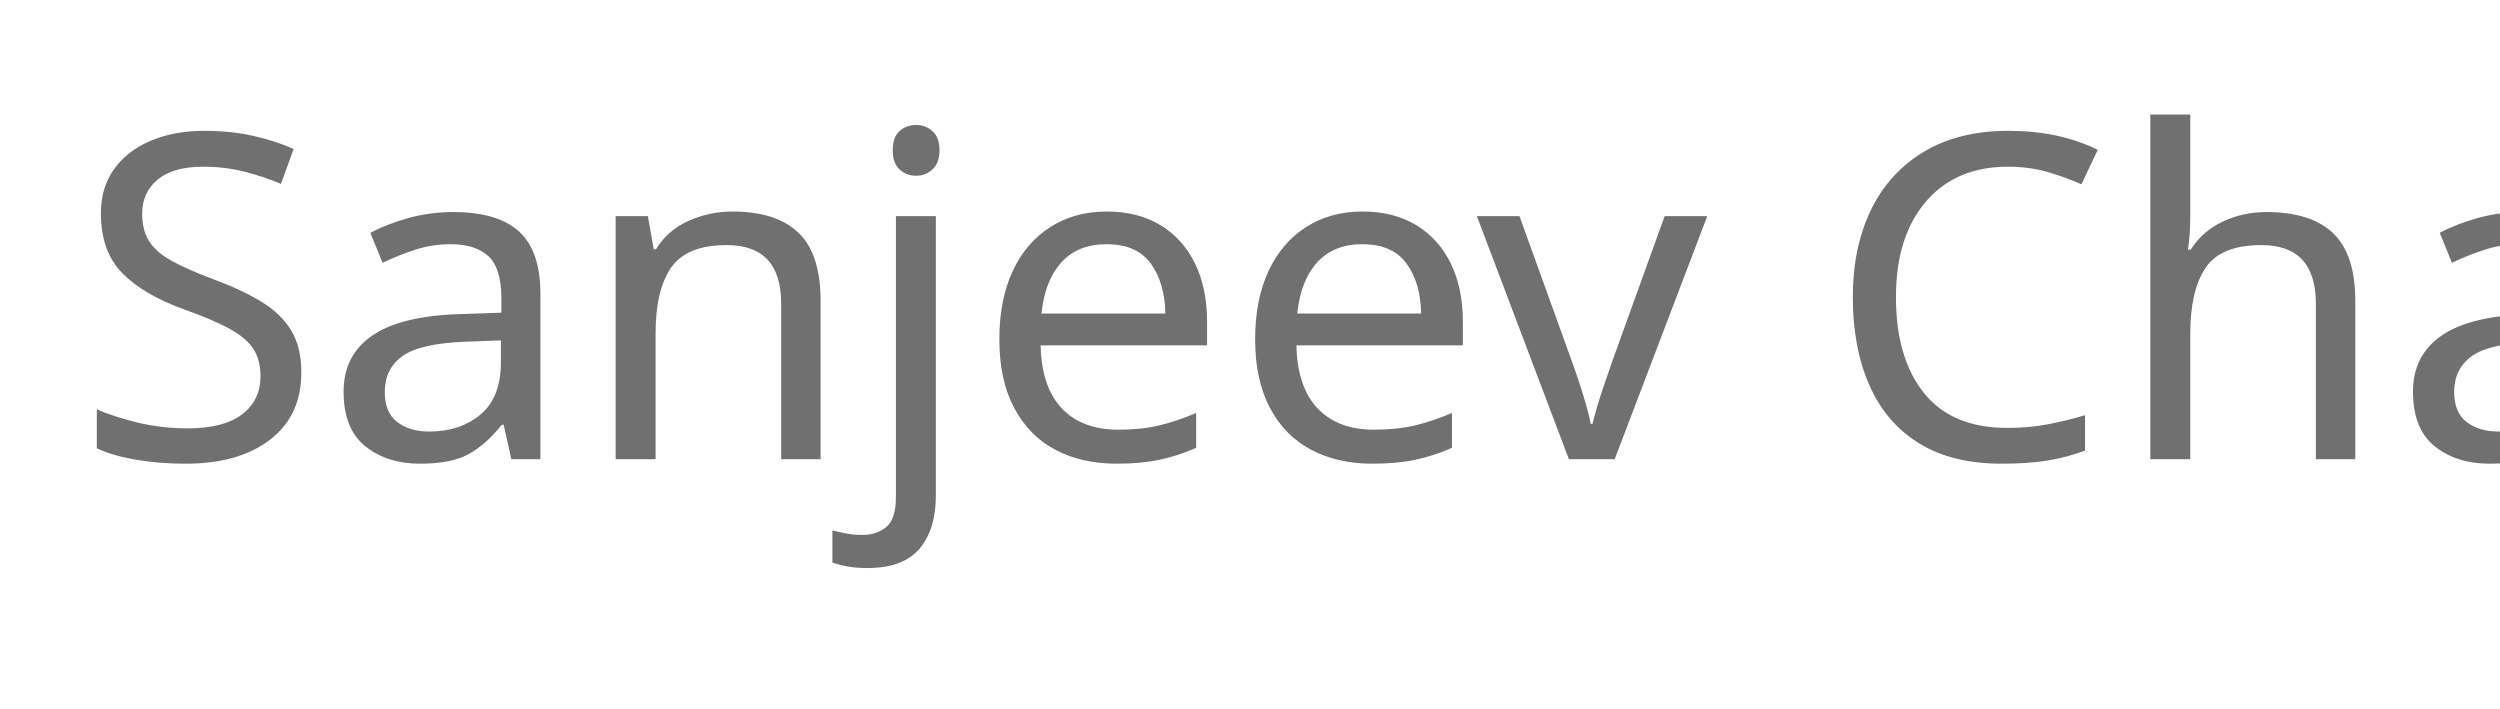
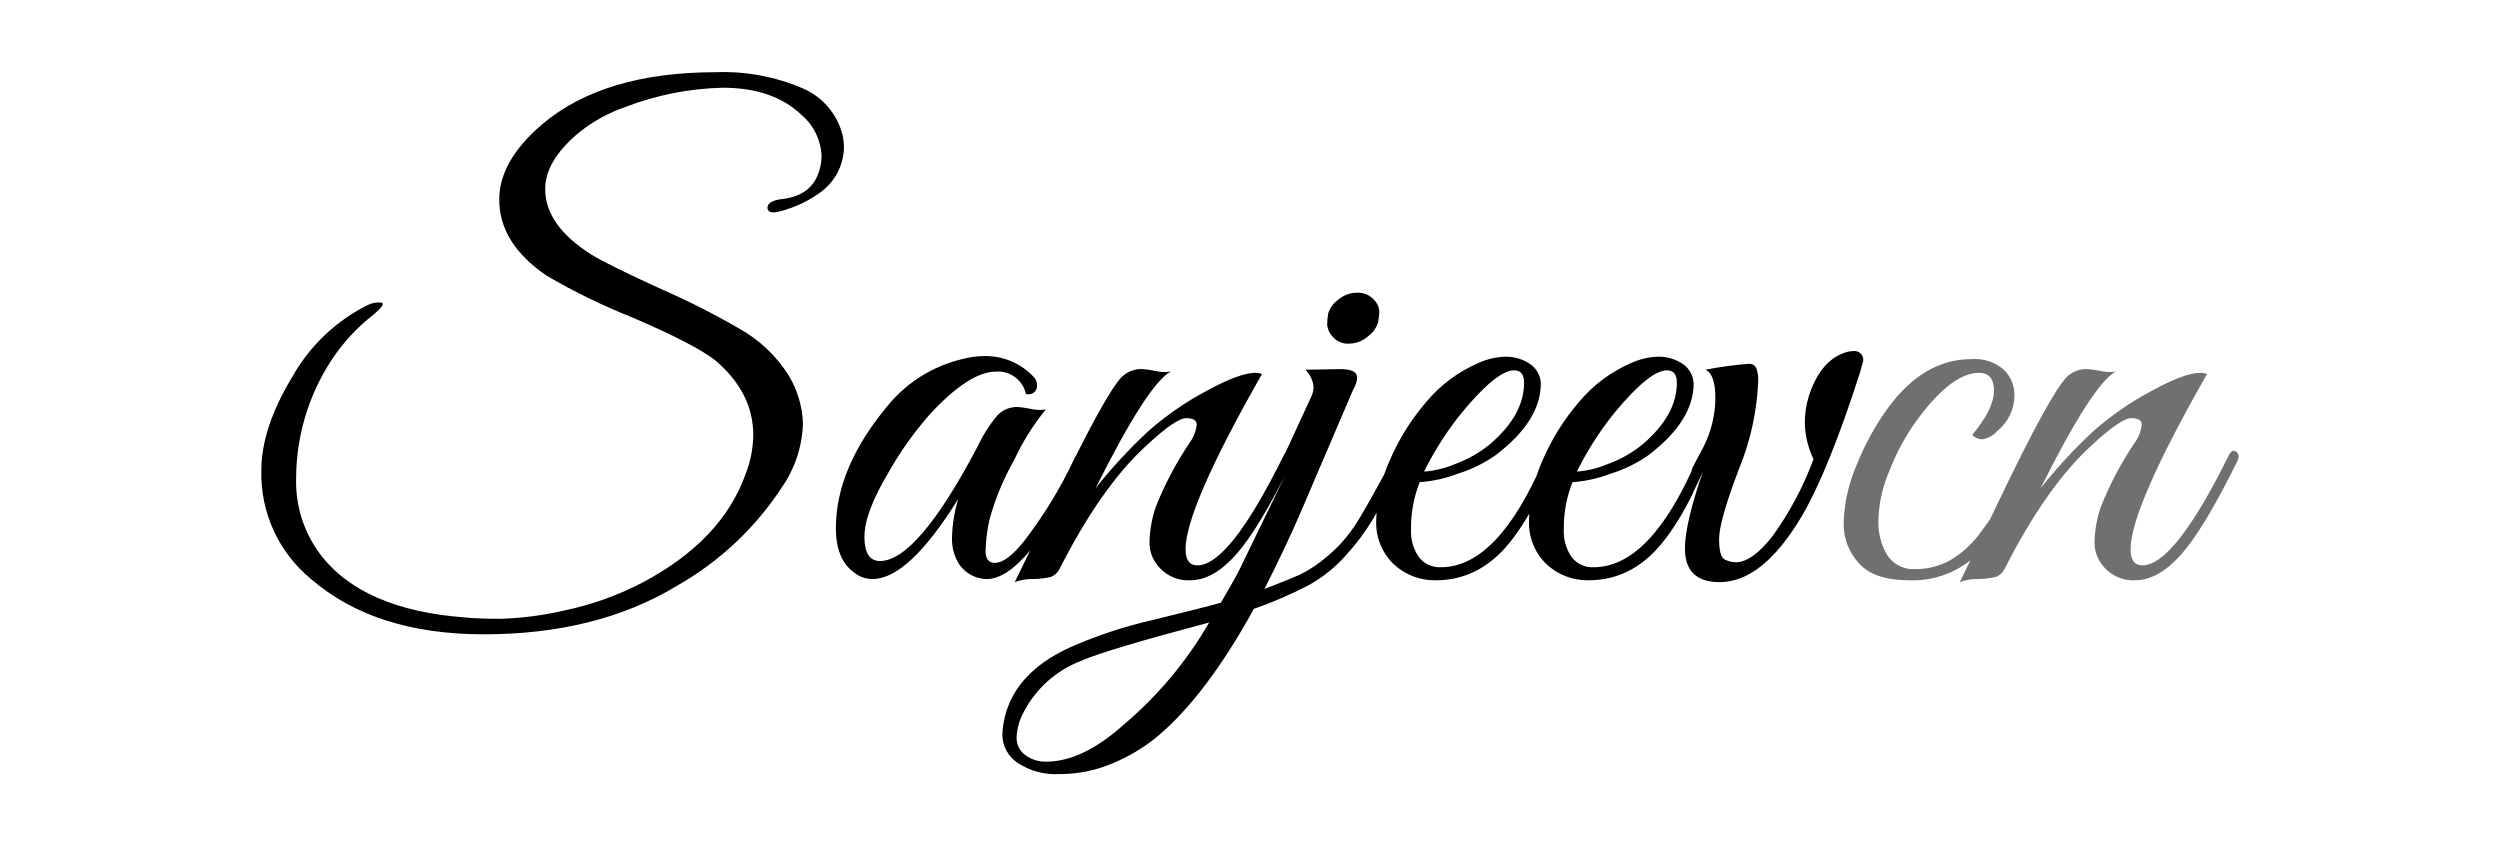
- <svg xmlns="http://www.w3.org/2000/svg" width="441" height="125" viewBox="0 0 441 125">
+ <svg xmlns="http://www.w3.org/2000/svg" width="322" height="109" viewBox="0 0 322 109">
  <defs>
-     <clipPath id="clip-Artboard_1">
-       <rect width="441" height="125" />
+     <clipPath id="b">
+       <rect width="322" height="109" />
    </clipPath>
  </defs>
-   <g id="Artboard_1" data-name="Artboard – 1" clip-path="url(#clip-Artboard_1)">
-     <text id="Sanjeev_Chavan" data-name="Sanjeev Chavan" transform="translate(13 81)" fill="#707070" font-size="80" font-family="GreatVibes-Regular, Great Vibes">
-       <tspan x="0" y="0">Sanjeev Chavan</tspan>
-     </text>
+   <g id="a" clip-path="url(#b)">
+     <path d="M72.08-54.32a7.32,7.32,0,0,0-2.56-5.28q-3.68-3.52-10.16-3.52A37.363,37.363,0,0,0,46.8-60.64a19.775,19.775,0,0,0-6.24,3.52q-4.08,3.52-4.08,7.04,0,4.72,6,8.48,2.24,1.36,9,4.44a97.892,97.892,0,0,1,9.88,5A17.628,17.628,0,0,1,67.88-26a12.773,12.773,0,0,1,1.8,6.08,15.2,15.2,0,0,1-2.64,8.16,39.447,39.447,0,0,1-13.6,12.8Q43.12,7.28,28.56,7.28q-14,0-22.24-7.12a17.535,17.535,0,0,1-6.4-14q0-5.44,3.96-12a22.908,22.908,0,0,1,9.72-9.28,3.136,3.136,0,0,1,1.8-.32q.6.16-1,1.52a24.233,24.233,0,0,0-5.52,6A27.921,27.921,0,0,0,4.4-12.64,15.5,15.5,0,0,0,7.44-3.12q5.44,7.28,18.88,8.24,1.52.16,4.52.16A42.305,42.305,0,0,0,39,4.2,39.038,39.038,0,0,0,48.96.64Q59.28-4.8,62.32-13.44a14.09,14.09,0,0,0,.96-4.96q0-5.44-4.88-9.6-2.64-2.08-10.76-5.56a81.918,81.918,0,0,1-10.92-5.32q-6.16-4.16-6.16-9.84,0-4.96,5.52-9.68,7.92-6.72,22.4-6.72a25.859,25.859,0,0,1,11.08,2.04,8.9,8.9,0,0,1,5.24,6.12,8.14,8.14,0,0,1,.16,1.6,7.282,7.282,0,0,1-2.88,5.6,15.211,15.211,0,0,1-5.36,2.56q-1.44.4-1.6-.32-.16-1.04,2-1.28,3.84-.48,4.72-3.84A6.385,6.385,0,0,0,72.08-54.32Zm28.88,32.64a30.607,30.607,0,0,0-4.08,6.52,33.589,33.589,0,0,0-3.16,7.6,21.165,21.165,0,0,0-.52,4.08q0,1.56,1.2,1.56,1.52,0,3.76-2.8a56.905,56.905,0,0,0,6.48-10.64q.32-.72.72-.8.64-.24.64.48a2.519,2.519,0,0,1-.24.96Q98.4.16,93.36.16A4.323,4.323,0,0,1,89.6-2.08a6.183,6.183,0,0,1-.72-3.2,18.786,18.786,0,0,1,.8-4.88Q83.28.16,78.64.16a3.712,3.712,0,0,1-2.32-.8q-2.4-1.68-2.4-5.76,0-7.84,6.8-15.92a17.66,17.66,0,0,1,9.44-5.84,11.329,11.329,0,0,1,2.88-.4A8.491,8.491,0,0,1,99.28-26a1.564,1.564,0,0,1,.48,1.68,1.1,1.1,0,0,1-1.36.64,3.687,3.687,0,0,0-3.84-2.88q-3.44,0-8.48,5.44a43.761,43.761,0,0,0-5.36,7.52Q77.6-8.4,77.6-5.28t2,3.12q4.8,0,12.56-14.72a18.409,18.409,0,0,1,2.56-4.04A3.508,3.508,0,0,1,97.36-22a13.421,13.421,0,0,1,1.64.24A5.06,5.06,0,0,0,100.96-21.68Zm27.84-4.56q-9.84,17.28-9.84,22.56,0,2.08,1.52,2.08,4.08,0,10.96-13.84.48-1.12.96-.88a.721.721,0,0,1,.48.64,2.025,2.025,0,0,1-.32.96q-4.24,8.56-7.16,11.8T119.56.32a5.027,5.027,0,0,1-4.44-2.24,4.549,4.549,0,0,1-.8-2.84,15.052,15.052,0,0,1,.8-4.36,43.181,43.181,0,0,1,4.4-8.32,4.859,4.859,0,0,0,.88-2.28q0-.84-1.36-.84t-5.2,3.6q-5.76,5.28-11.12,15.84a2.118,2.118,0,0,1-1.08,1,10.442,10.442,0,0,1-2.36.28,5.984,5.984,0,0,0-2.32.4Q98.24-2,102-9.92q6.72-14,8.8-16a3.568,3.568,0,0,1,2.64-.96,13.421,13.421,0,0,1,1.64.24,5.06,5.06,0,0,0,1.96.08q-2.96,1.6-9.68,15.04a64.92,64.92,0,0,1,6.84-7.4,39.192,39.192,0,0,1,7.4-5.12q4.32-2.36,6.32-2.36A2.349,2.349,0,0,1,128.8-26.24Zm6.4,2.8a2.883,2.883,0,0,0,.24-1.28,3.735,3.735,0,0,0-1.04-2.08l4.4-.08q1.84,0,2.16.68t-.48,2.12l-6.4,14.96q-2,4.72-4.96,10.56,3.12-1.2,4.56-1.84a16.222,16.222,0,0,0,3.48-2.32,18.053,18.053,0,0,0,3.52-3.88q1.48-2.2,5-8.84.56-1.12,1-.88a.719.719,0,0,1,.44.64,15.156,15.156,0,0,1-1.32,3.08q-1.32,2.68-2.68,5a29.22,29.22,0,0,1-3.52,4.72A18.127,18.127,0,0,1,134.8.96,52.807,52.807,0,0,1,127.76,4q-6.16,11.2-12.48,16.48a22.759,22.759,0,0,1-5.68,3.4,17.25,17.25,0,0,1-6.84,1.4,8.819,8.819,0,0,1-5.48-1.48,4.381,4.381,0,0,1-1.92-3.56,11.614,11.614,0,0,1,1.2-4.72q2.08-4.08,7.52-6.56a58.657,58.657,0,0,1,10.8-3.56q6.72-1.64,8.64-2.2,2-3.44,2.36-4.2t5.8-11.96q-1.28,0-.72-1.28ZM98.08,17.36a7.26,7.26,0,0,0-.88,3.2,2.7,2.7,0,0,0,1.12,2.28,4.4,4.4,0,0,0,2.72.84q4.64,0,10-4.8A49.961,49.961,0,0,0,122,5.76q-13.28,3.52-16.56,4.96A13.931,13.931,0,0,0,98.08,17.36Zm44.4-48.48a3.722,3.722,0,0,1-2.48.96,2.533,2.533,0,0,1-2.08-.88,2.59,2.59,0,0,1-.72-1.52,9.8,9.8,0,0,1,.12-1.44,3.2,3.2,0,0,1,1.24-1.76,3.722,3.722,0,0,1,2.48-.96,2.713,2.713,0,0,1,2.12.84,2.385,2.385,0,0,1,.76,1.48,8.028,8.028,0,0,1-.16,1.48A3.44,3.44,0,0,1,142.48-31.12Zm6.64,18.8A15.832,15.832,0,0,0,148-6.24a5.757,5.757,0,0,0,1,3.56,3.353,3.353,0,0,0,2.84,1.32q7.28,0,13.2-13.68.56-1.28,1.36-1.12a.378.378,0,0,1,.32.4,33.6,33.6,0,0,1-1.8,4.2,33.757,33.757,0,0,1-3.64,6.28Q157.2.32,151.2.32a7.7,7.7,0,0,1-5.44-2.08,7.372,7.372,0,0,1-2.24-5.68,19.538,19.538,0,0,1,1.72-7.64,29.251,29.251,0,0,1,4.68-7.52,17.964,17.964,0,0,1,6.8-5.08,8.824,8.824,0,0,1,3.52-.8,5.515,5.515,0,0,1,3.12.96,3.205,3.205,0,0,1,1.36,2.48q0,4.8-5.76,9.2A17.147,17.147,0,0,1,154-13.4,16.792,16.792,0,0,1,149.12-12.32Zm13.44-12.8q0-1.6-1.28-1.6-2.24,0-6.8,5.52a41.138,41.138,0,0,0-4.8,7.52,12.64,12.64,0,0,0,3.96-.96,15.227,15.227,0,0,0,4.52-2.56Q162.56-20.96,162.56-25.12Zm6.24,12.8a15.832,15.832,0,0,0-1.12,6.08,5.757,5.757,0,0,0,1,3.56,3.353,3.353,0,0,0,2.84,1.32q7.28,0,13.2-13.68.56-1.28,1.36-1.12a.378.378,0,0,1,.32.4,33.6,33.6,0,0,1-1.8,4.2,33.757,33.757,0,0,1-3.64,6.28Q176.88.32,170.88.32a7.7,7.7,0,0,1-5.44-2.08,7.372,7.372,0,0,1-2.24-5.68,19.538,19.538,0,0,1,1.72-7.64,29.251,29.251,0,0,1,4.68-7.52,17.964,17.964,0,0,1,6.8-5.08,8.824,8.824,0,0,1,3.52-.8,5.515,5.515,0,0,1,3.12.96,3.205,3.205,0,0,1,1.36,2.48q0,4.8-5.76,9.2a17.147,17.147,0,0,1-4.96,2.44A16.792,16.792,0,0,1,168.8-12.32Zm13.44-12.8q0-1.6-1.28-1.6-2.24,0-6.8,5.52a41.138,41.138,0,0,0-4.8,7.52,12.64,12.64,0,0,0,3.96-.96,15.227,15.227,0,0,0,4.52-2.56Q182.24-20.96,182.24-25.12Zm24-2.8-.4,1.44q-4.08,12.72-7.52,18.56Q193.28.56,187.76.56q-4.48,0-4.48-4.32,0-3.28,2.4-10.16-.8,1.28-1.24.84a.943.943,0,0,1-.2-1.08l1.44-2.72a14.139,14.139,0,0,0,1.52-6.24q0-3.12-1.28-3.68a47.227,47.227,0,0,1,5.6-.76.978.978,0,0,1,1,.68,4.819,4.819,0,0,1,.2,1.44,33.3,33.3,0,0,1-2.52,11.52Q187.68-7.28,187.68-5t.72,2.64a3.2,3.2,0,0,0,1.44.36q2.08,0,4.72-3.36a41.527,41.527,0,0,0,5.28-9.92,11.524,11.524,0,0,1-1.12-4.52,11.556,11.556,0,0,1,.48-3.48q1.44-4.56,4.56-5.68a3.428,3.428,0,0,1,1.2-.24A1.131,1.131,0,0,1,206.24-27.92Z" transform="translate(33.74 74.42)" />
+     <path d="M19.28-18.4q2.8-3.36,2.8-5.68T20.16-26.4q-3.76,0-8.56,6.88a29.17,29.17,0,0,0-2.96,5.68A17.014,17.014,0,0,0,7.2-7.48a8.225,8.225,0,0,0,1.16,4.6,4.007,4.007,0,0,0,3.6,1.76,9.127,9.127,0,0,0,4.52-1.16,12.98,12.98,0,0,0,3.96-3.68,43.486,43.486,0,0,0,2.84-4.2q.96-1.68,2.64-5.04.56-1.12.96-.92a.616.616,0,0,1,.4.56,12.777,12.777,0,0,1-1.08,2.64q-1.08,2.28-2.16,4.28a30.242,30.242,0,0,1-3.08,4.48A11.943,11.943,0,0,1,11.12.32q-4.48,0-6.44-2.2A7.409,7.409,0,0,1,2.72-6.96a20.242,20.242,0,0,1,1.72-7.68,33.975,33.975,0,0,1,3.96-7.2q4.64-6.32,10.72-6.32a5.66,5.66,0,0,1,4.28,1.4,4.581,4.581,0,0,1,1.32,3.24,5.905,5.905,0,0,1-2.24,4.64,3.122,3.122,0,0,1-1.88,1.04A1.806,1.806,0,0,1,19.28-18.4Zm30.24-7.84Q39.68-8.96,39.68-3.68q0,2.08,1.52,2.08,4.08,0,10.96-13.84.48-1.12.96-.88a.721.721,0,0,1,.48.64,2.025,2.025,0,0,1-.32.96q-4.24,8.56-7.16,11.8T40.28.32a5.027,5.027,0,0,1-4.44-2.24,4.549,4.549,0,0,1-.8-2.84,15.052,15.052,0,0,1,.8-4.36,43.182,43.182,0,0,1,4.4-8.32,4.859,4.859,0,0,0,.88-2.28q0-.84-1.36-.84t-5.2,3.6Q28.8-11.68,23.44-1.12a2.118,2.118,0,0,1-1.08,1A10.442,10.442,0,0,1,20,.16a5.984,5.984,0,0,0-2.32.4Q18.96-2,22.72-9.92q6.72-14,8.8-16a3.568,3.568,0,0,1,2.64-.96,13.421,13.421,0,0,1,1.64.24,5.06,5.06,0,0,0,1.96.08q-2.96,1.6-9.68,15.04a64.919,64.919,0,0,1,6.84-7.4,39.192,39.192,0,0,1,7.4-5.12q4.32-2.36,6.32-2.36A2.349,2.349,0,0,1,49.52-26.24Z" transform="translate(234.74 74.42)" fill="#707070" />
  </g>
</svg>
